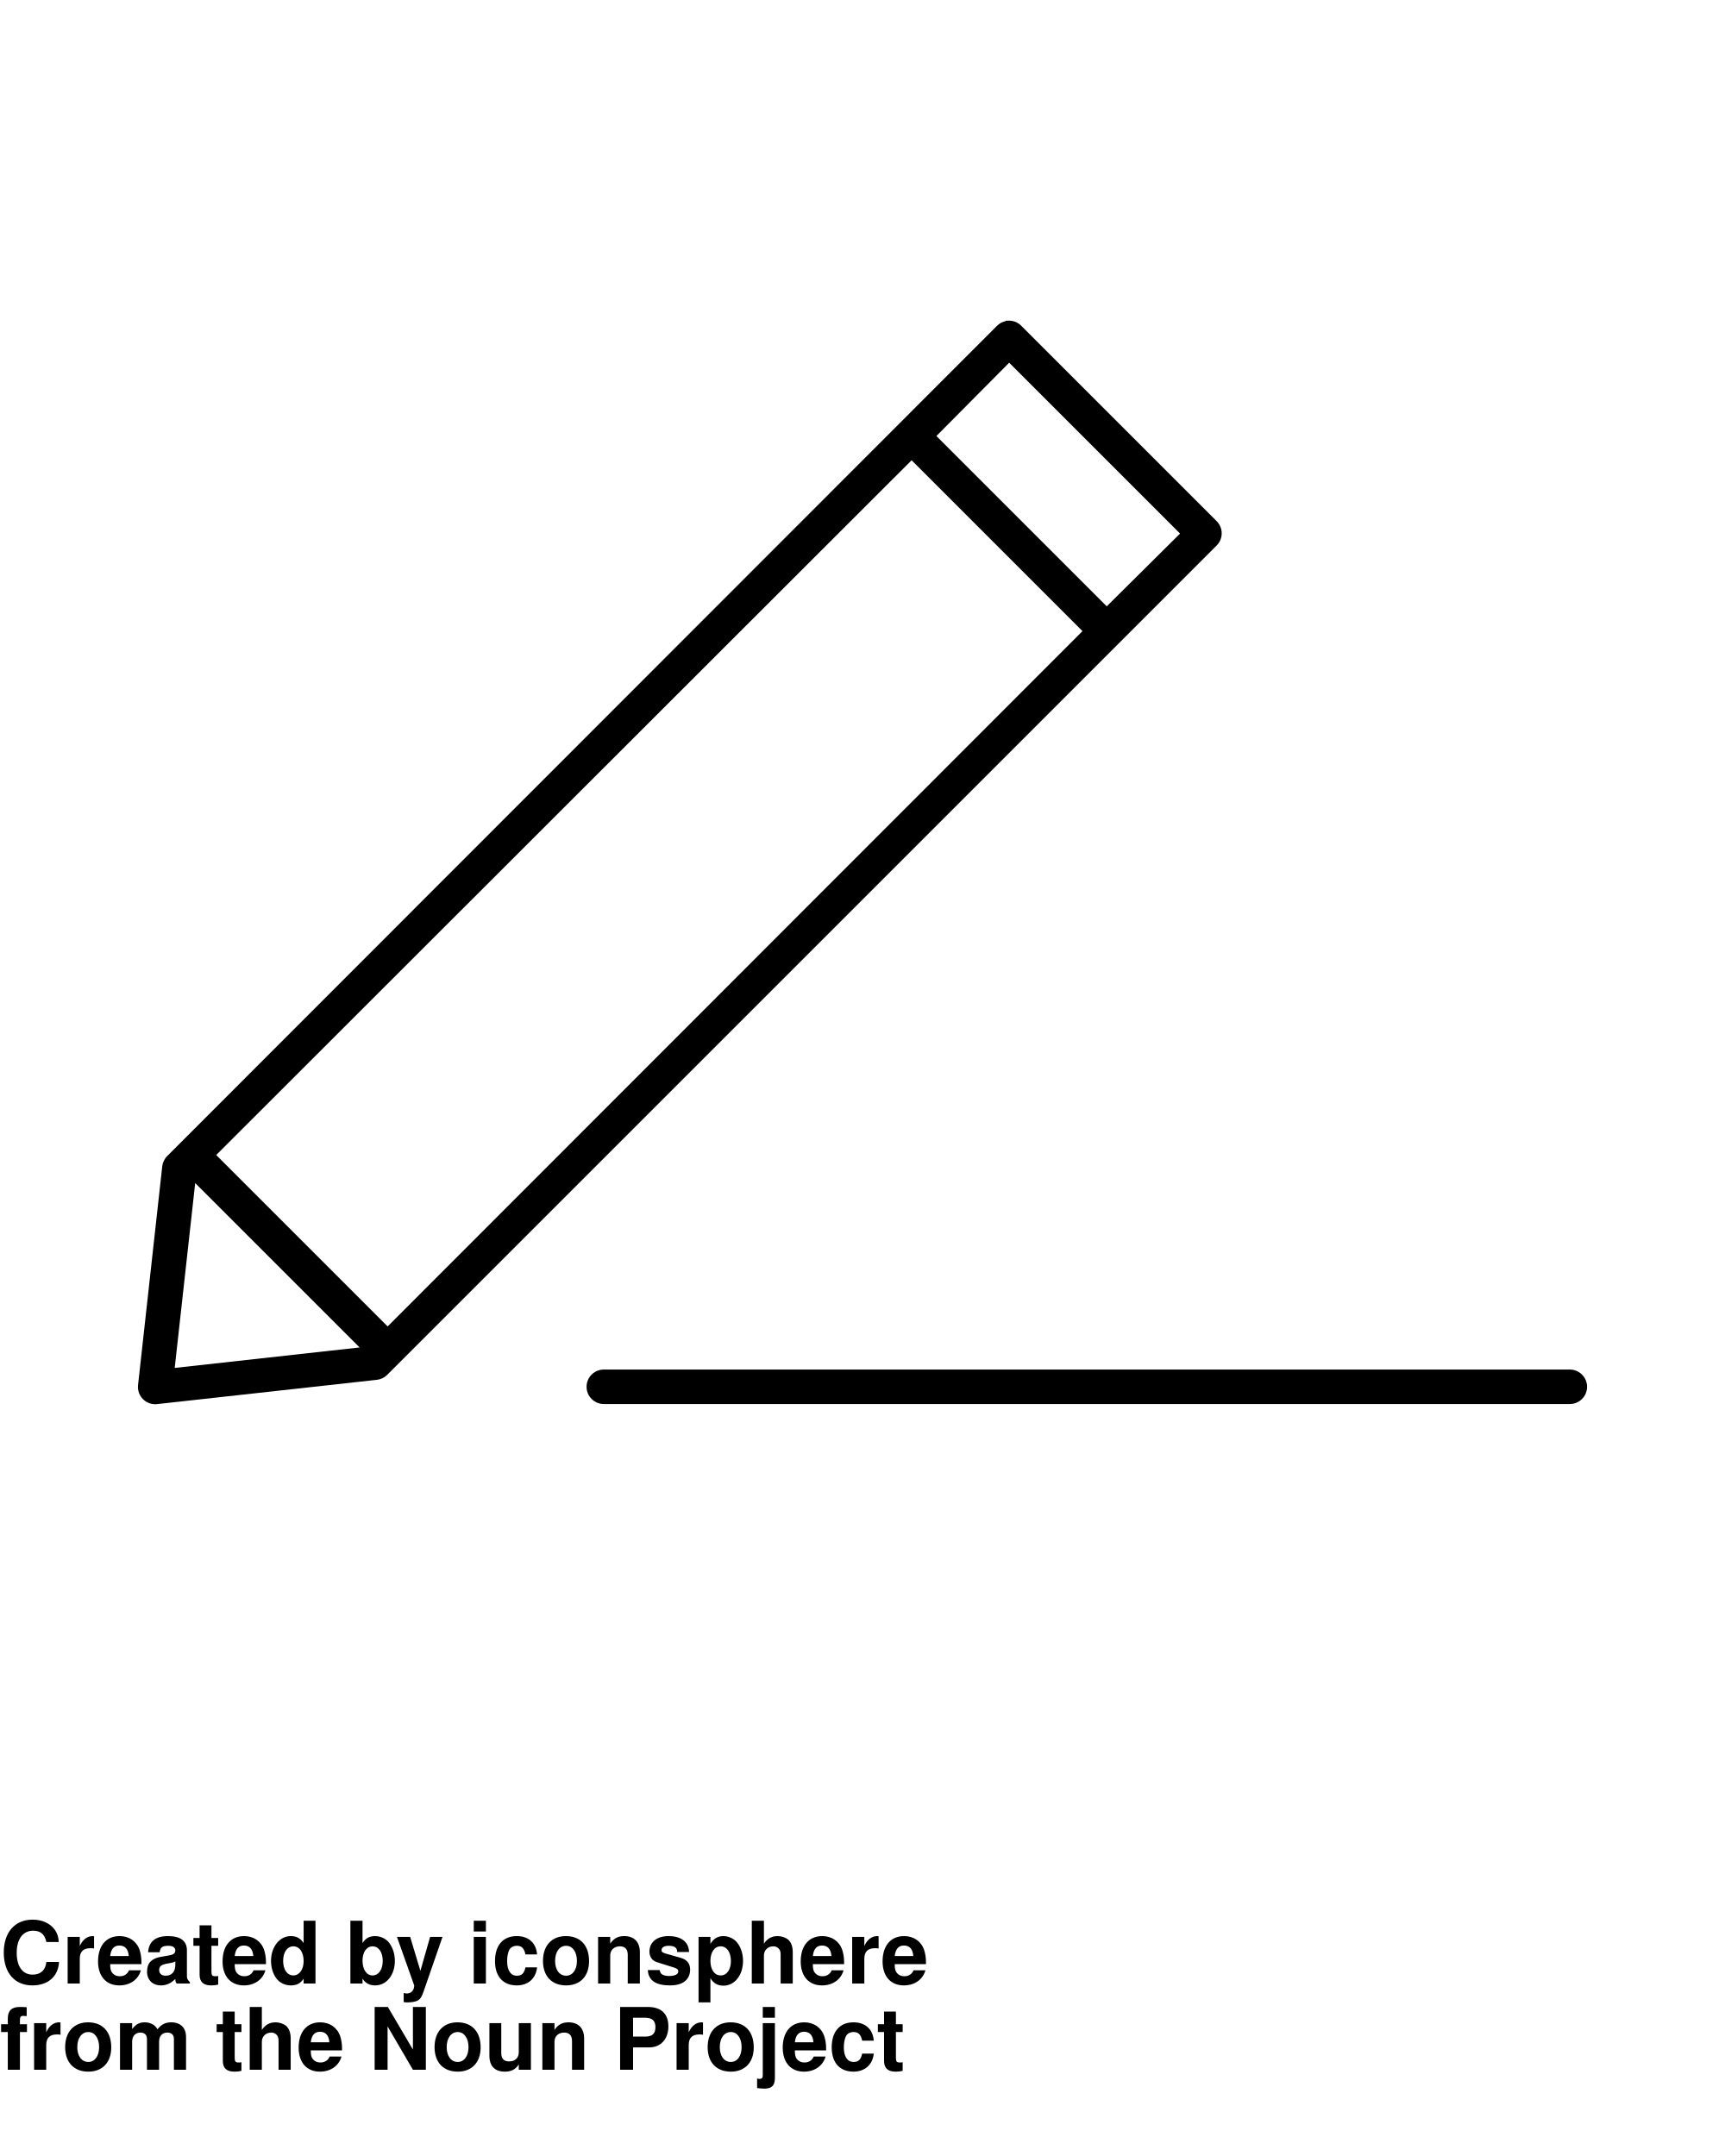
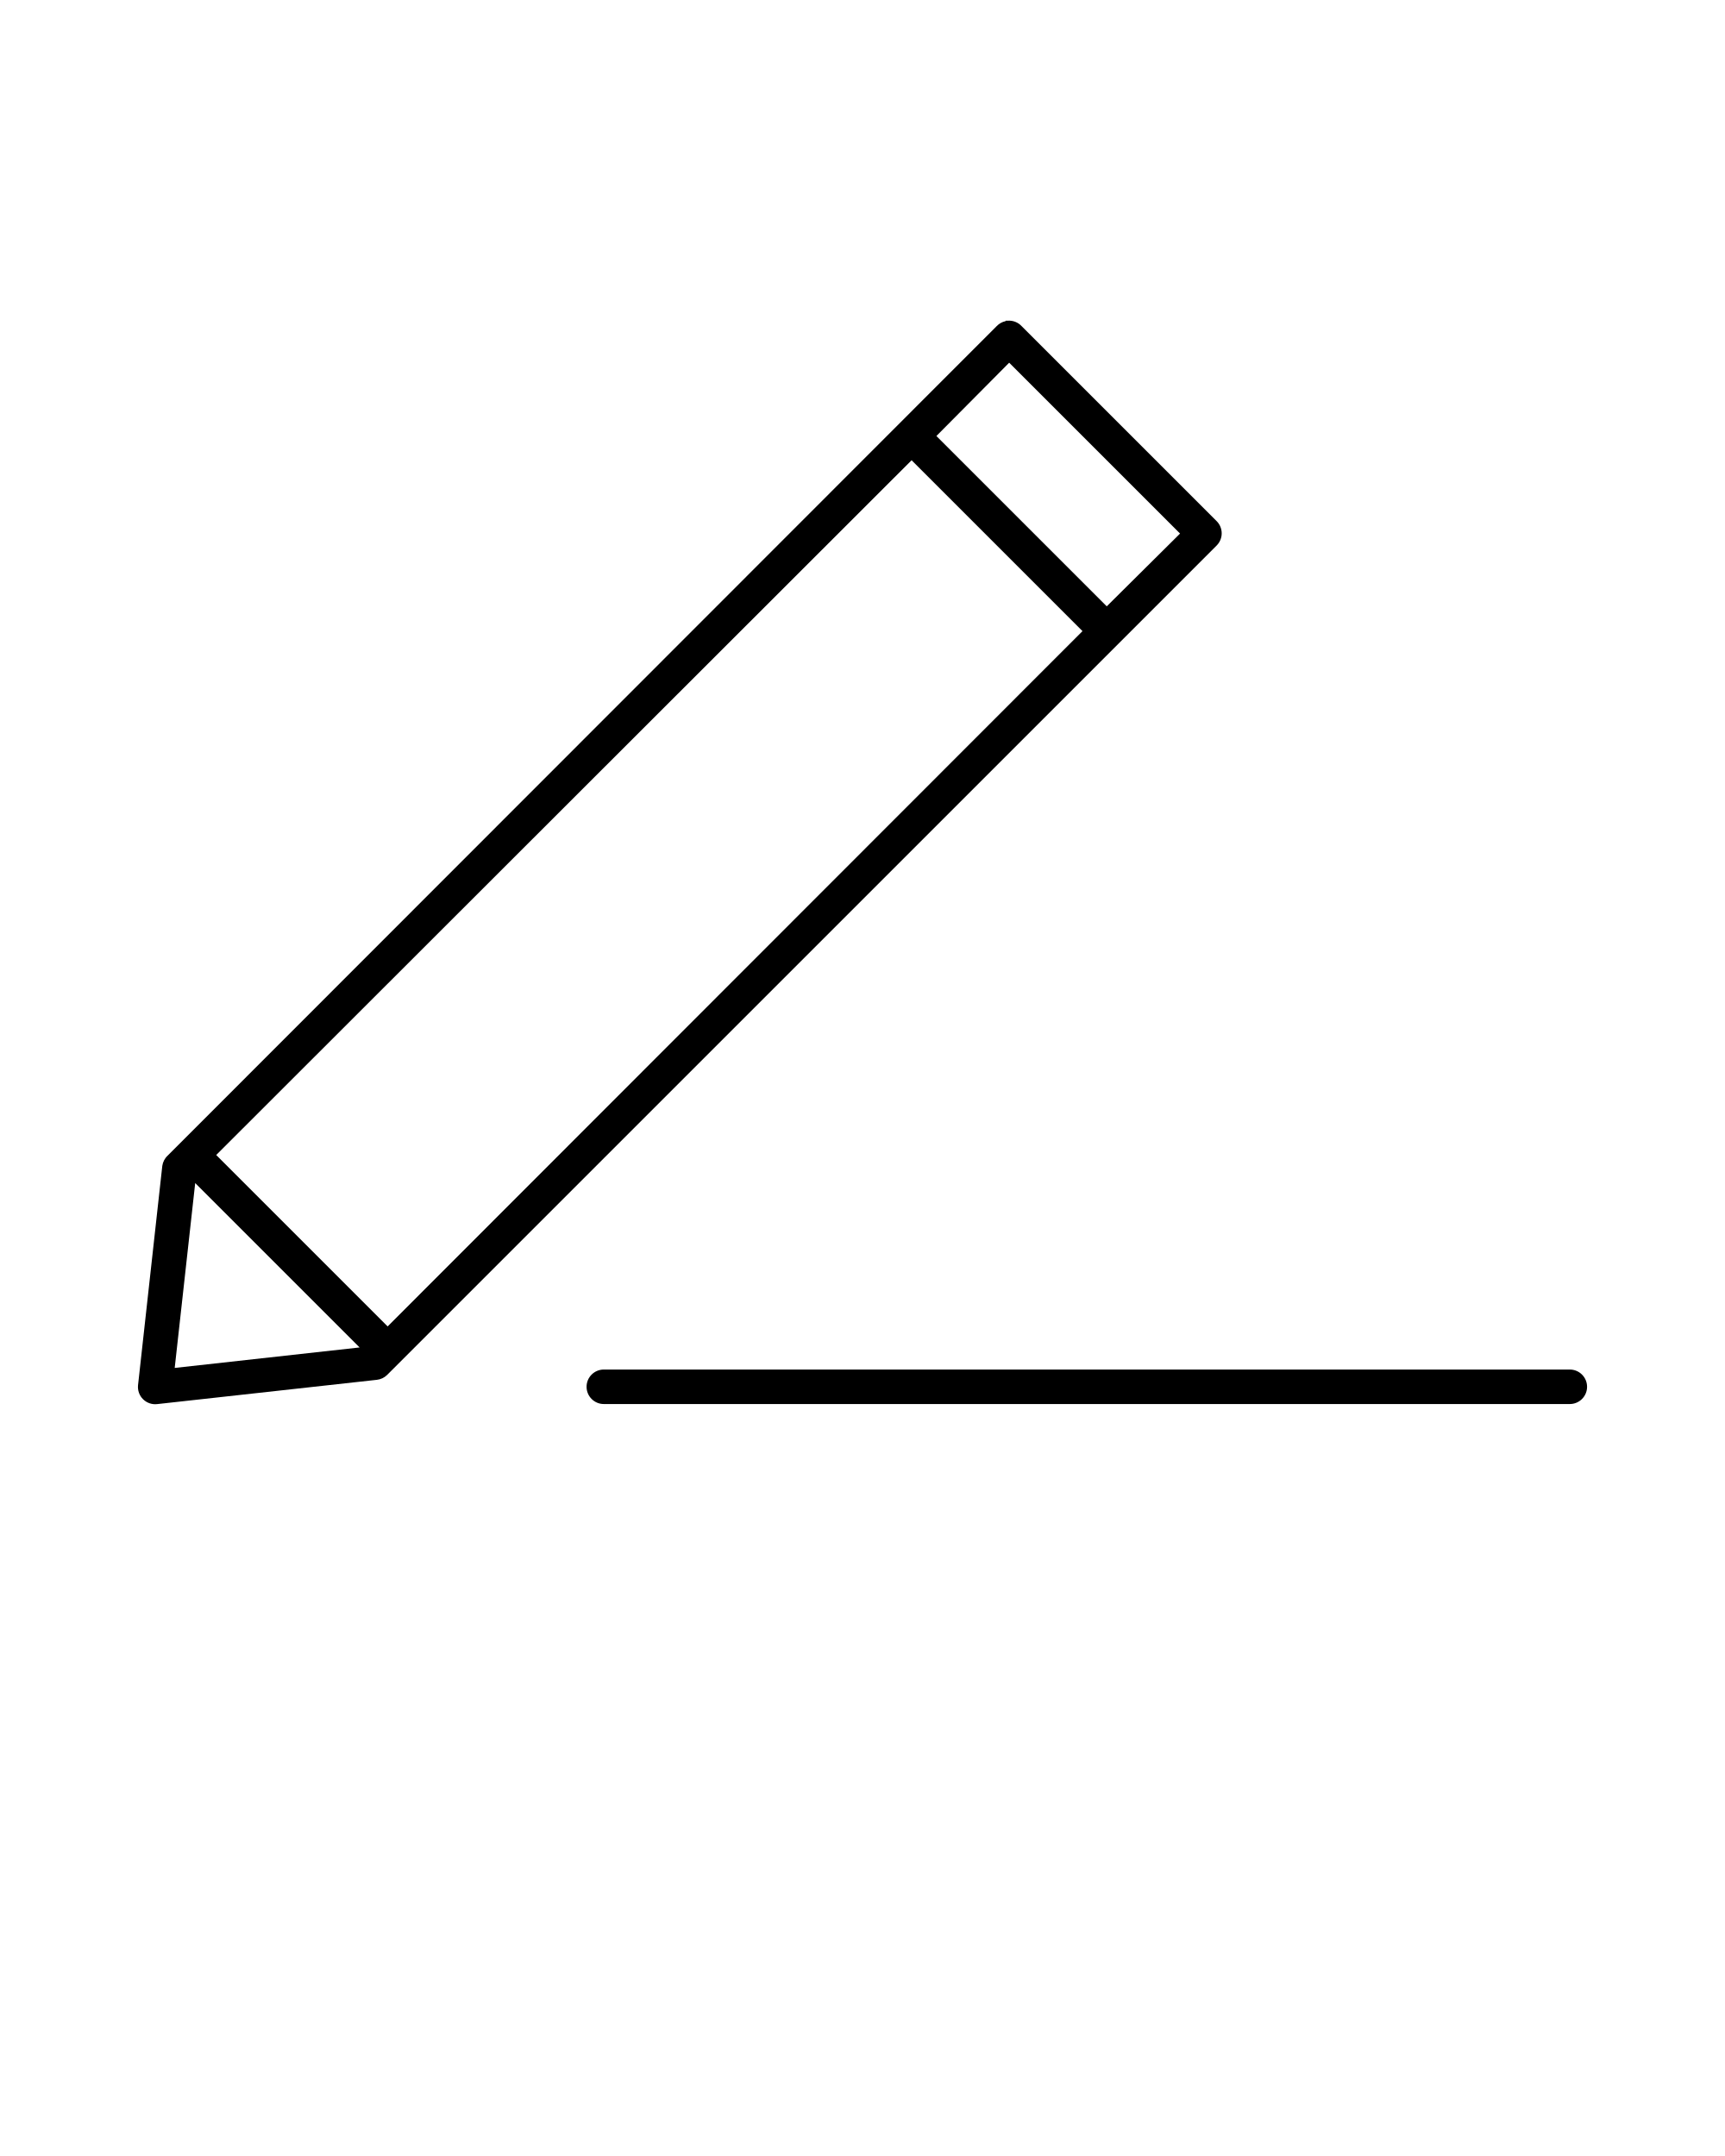
<svg xmlns="http://www.w3.org/2000/svg" version="1.1" x="0px" y="0px" viewBox="0 0 100 125">
  <g transform="translate(0,-952.3622)">
    <path style="text-indent:0;text-transform:none;direction:ltr;block-progression:tb;baseline-shift:baseline;color:#000000;enable-background:accumulate;" d="m 58.315,970.953 a 1,1 0 0 0 -0.031,0.031 1,1 0 0 0 -0.5,0.281 L 9.722,1019.36 a 1,1 0 0 0 -0.313,0.594 l -1.407,12.719 a 1,1 0 0 0 1.125,1.094 l 12.719,-1.406 a 1,1 0 0 0 0.594,-0.281 l 48.094,-48.094 a 1,1 0 0 0 0,-1.406 l -11.312,-11.312 a 1,1 0 0 0 -0.813,-0.312 1,1 0 0 0 -0.094,0 z m 0.188,2.438 9.906,9.906 -4.25,4.219 -9.875,-9.875 4.219,-4.25 z m -5.656,5.656 9.906,9.906 -40.281,40.312 -9.938,-9.938 40.313,-40.281 z m -41.531,41.906 9.531,9.531 -10.719,1.188 1.188,-10.719 z m 23.688,10.812 c -0.552,0 -1,0.448 -1,1 0,0.552 0.448,1 1,1 l 56,0 c 0.552,0 1,-0.448 1,-1 0,-0.552 -0.448,-1 -1,-1 l -56,0 z" fill="#000000" fill-opacity="1" stroke="none" marker="none" visibility="visible" display="inline" overflow="visible" />
  </g>
-   <text x="0" y="115" fill="#000000" font-size="5px" font-weight="bold" font-family="'Helvetica Neue', Helvetica, Arial-Unicode, Arial, Sans-serif">Created by iconsphere</text>
-   <text x="0" y="120" fill="#000000" font-size="5px" font-weight="bold" font-family="'Helvetica Neue', Helvetica, Arial-Unicode, Arial, Sans-serif">from the Noun Project</text>
</svg>
